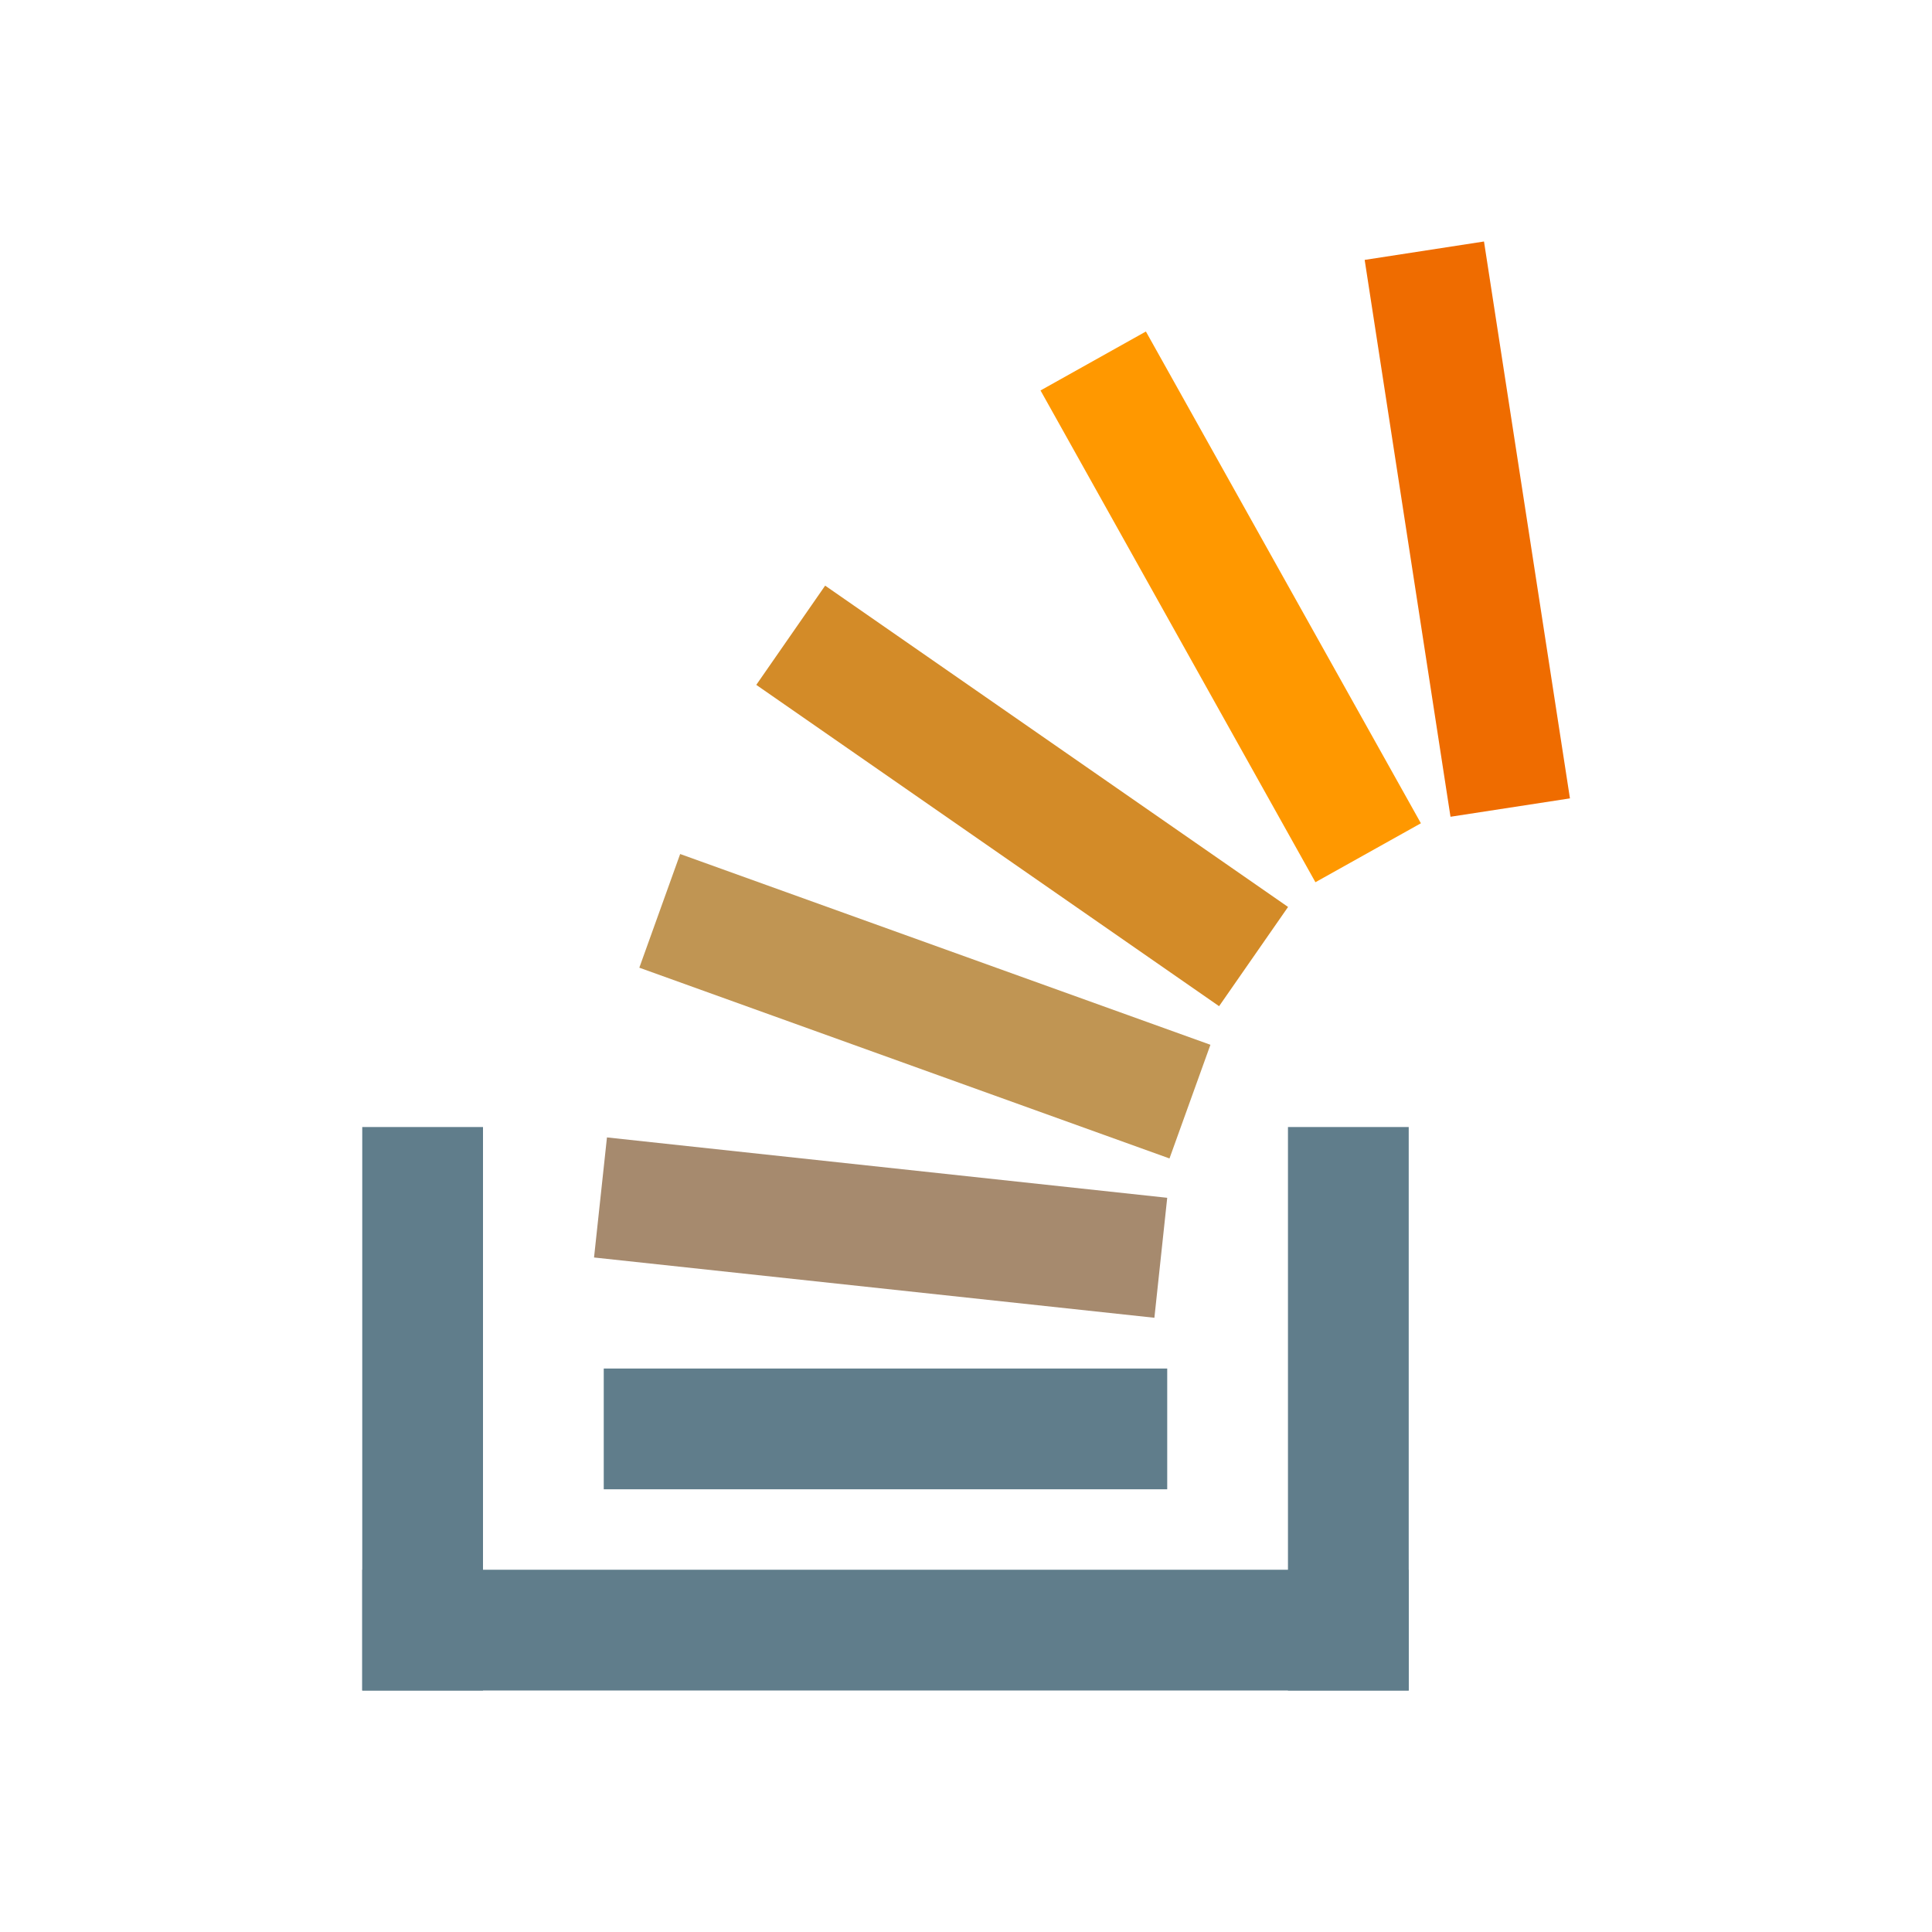
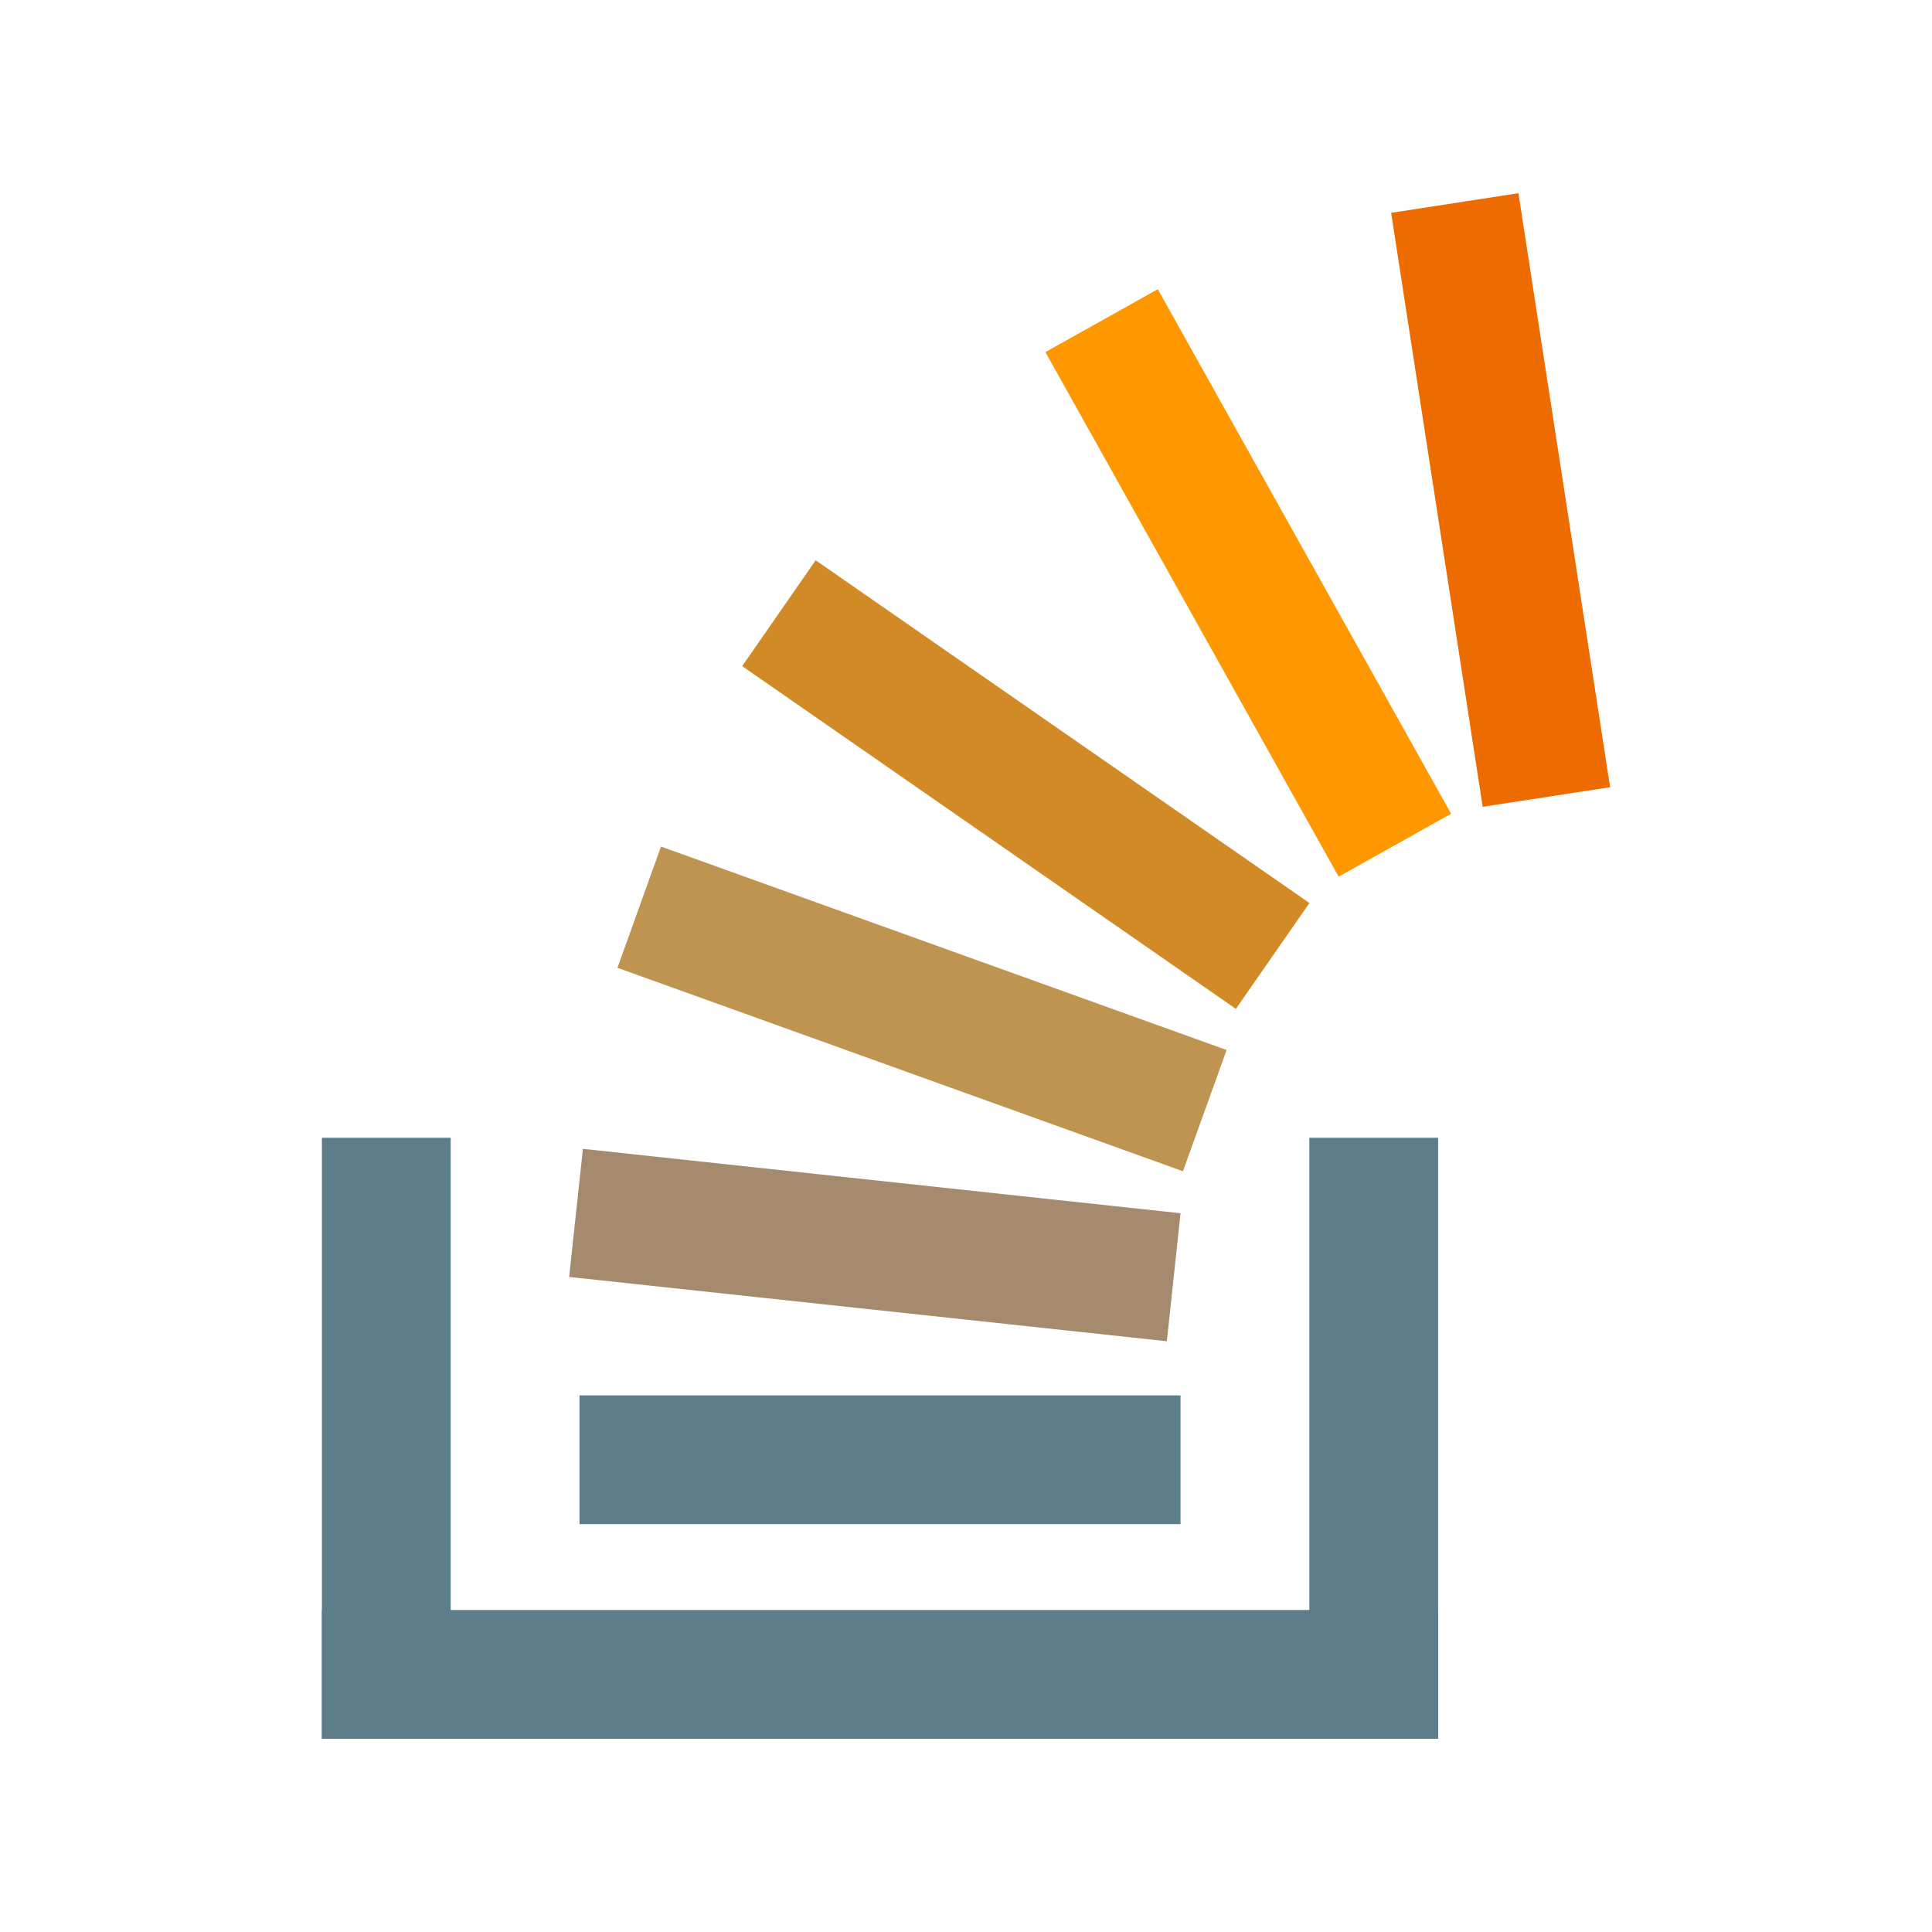
- <svg xmlns="http://www.w3.org/2000/svg" width="80pt" height="80pt" viewBox="0 0 80 80" version="1.1">
-   <g id="surface177315">
-     <path style=" stroke:none;fill-rule:nonzero;fill:rgb(37.647%,49.02%,54.51%);fill-opacity:1;" d="M 15 46.668 L 20 46.668 L 20 70 L 15 70 Z M 15 46.668 " />
-     <path style=" stroke:none;fill-rule:nonzero;fill:rgb(37.647%,49.02%,54.51%);fill-opacity:1;" d="M 15 65 L 58.332 65 L 58.332 70 L 15 70 Z M 15 65 " />
-     <path style=" stroke:none;fill-rule:nonzero;fill:rgb(37.647%,49.02%,54.51%);fill-opacity:1;" d="M 53.332 46.668 L 58.332 46.668 L 58.332 70 L 53.332 70 Z M 25 56.668 L 48.332 56.668 L 48.332 61.668 L 25 61.668 Z M 25 56.668 " />
-     <path style=" stroke:none;fill-rule:nonzero;fill:rgb(65.098%,54.118%,43.137%);fill-opacity:1;" d="M 25.133 47.098 L 48.332 49.598 L 47.801 54.566 L 24.598 52.07 Z M 25.133 47.098 " />
-     <path style=" stroke:none;fill-rule:nonzero;fill:rgb(93.725%,42.353%,0%);fill-opacity:1;" d="M 61.449 10 L 65.008 33.059 L 60.062 33.82 L 56.508 10.762 Z M 61.449 10 " />
-     <path style=" stroke:none;fill-rule:nonzero;fill:rgb(100%,59.608%,0%);fill-opacity:1;" d="M 47.449 13.727 L 58.836 34.09 L 54.469 36.531 L 43.086 16.168 Z M 47.449 13.727 " />
-     <path style=" stroke:none;fill-rule:nonzero;fill:rgb(82.745%,54.51%,15.686%);fill-opacity:1;" d="M 34.168 24.25 L 53.336 37.555 L 50.48 41.664 L 31.316 28.359 Z M 34.168 24.25 " />
-     <path style=" stroke:none;fill-rule:nonzero;fill:rgb(75.294%,58.431%,32.549%);fill-opacity:1;" d="M 28.164 35.363 L 50.121 43.262 L 48.426 47.969 L 26.473 40.07 Z M 28.164 35.363 " />
+ <svg xmlns="http://www.w3.org/2000/svg" width="100pt" height="100pt" viewBox="0 0 100 100" version="1.1" id="svg19">
+   <defs id="defs23" />
+   <g id="surface177315" transform="matrix(1.333333,0,0,1.333333,-3.338544,-3.333336)">
+     <path style="fill:#5e7d8a;fill-opacity:1;fill-rule:nonzero;stroke:none" d="m 15,46.668 h 5 V 70 h -5 z m 0,0" id="path2" />
+     <path style="fill:#5e7d8a;fill-opacity:1;fill-rule:nonzero;stroke:none" d="m 15,65 h 43.332 v 5 H 15 Z m 0,0" id="path4" />
+     <path style="fill:#5e7d8a;fill-opacity:1;fill-rule:nonzero;stroke:none" d="m 53.332,46.668 h 5 V 70 h -5 z M 25,56.668 h 23.332 v 5 H 25 Z m 0,0" id="path6" />
+     <path style="fill:#a68a6e;fill-opacity:1;fill-rule:nonzero;stroke:none" d="m 25.133,47.098 23.199,2.5 -0.531,4.969 -23.203,-2.496 z m 0,0" id="path8" />
+     <path style="fill:#ee6b00;fill-opacity:1;fill-rule:nonzero;stroke:none" d="M 61.449,10 65.008,33.059 60.062,33.82 56.508,10.762 Z m 0,0" id="path10" />
+     <path style="fill:#ff9700;fill-opacity:1;fill-rule:nonzero;stroke:none" d="M 47.449,13.727 58.836,34.09 54.469,36.531 43.086,16.168 Z m 0,0" id="path12" />
+     <path style="fill:#d18a26;fill-opacity:1;fill-rule:nonzero;stroke:none" d="M 34.168,24.25 53.336,37.555 50.48,41.664 31.316,28.359 Z m 0,0" id="path14" />
+     <path style="fill:#bf9451;fill-opacity:1;fill-rule:nonzero;stroke:none" d="m 28.164,35.363 21.957,7.898 -1.695,4.707 -21.953,-7.898 z m 0,0" id="path16" />
  </g>
</svg>
